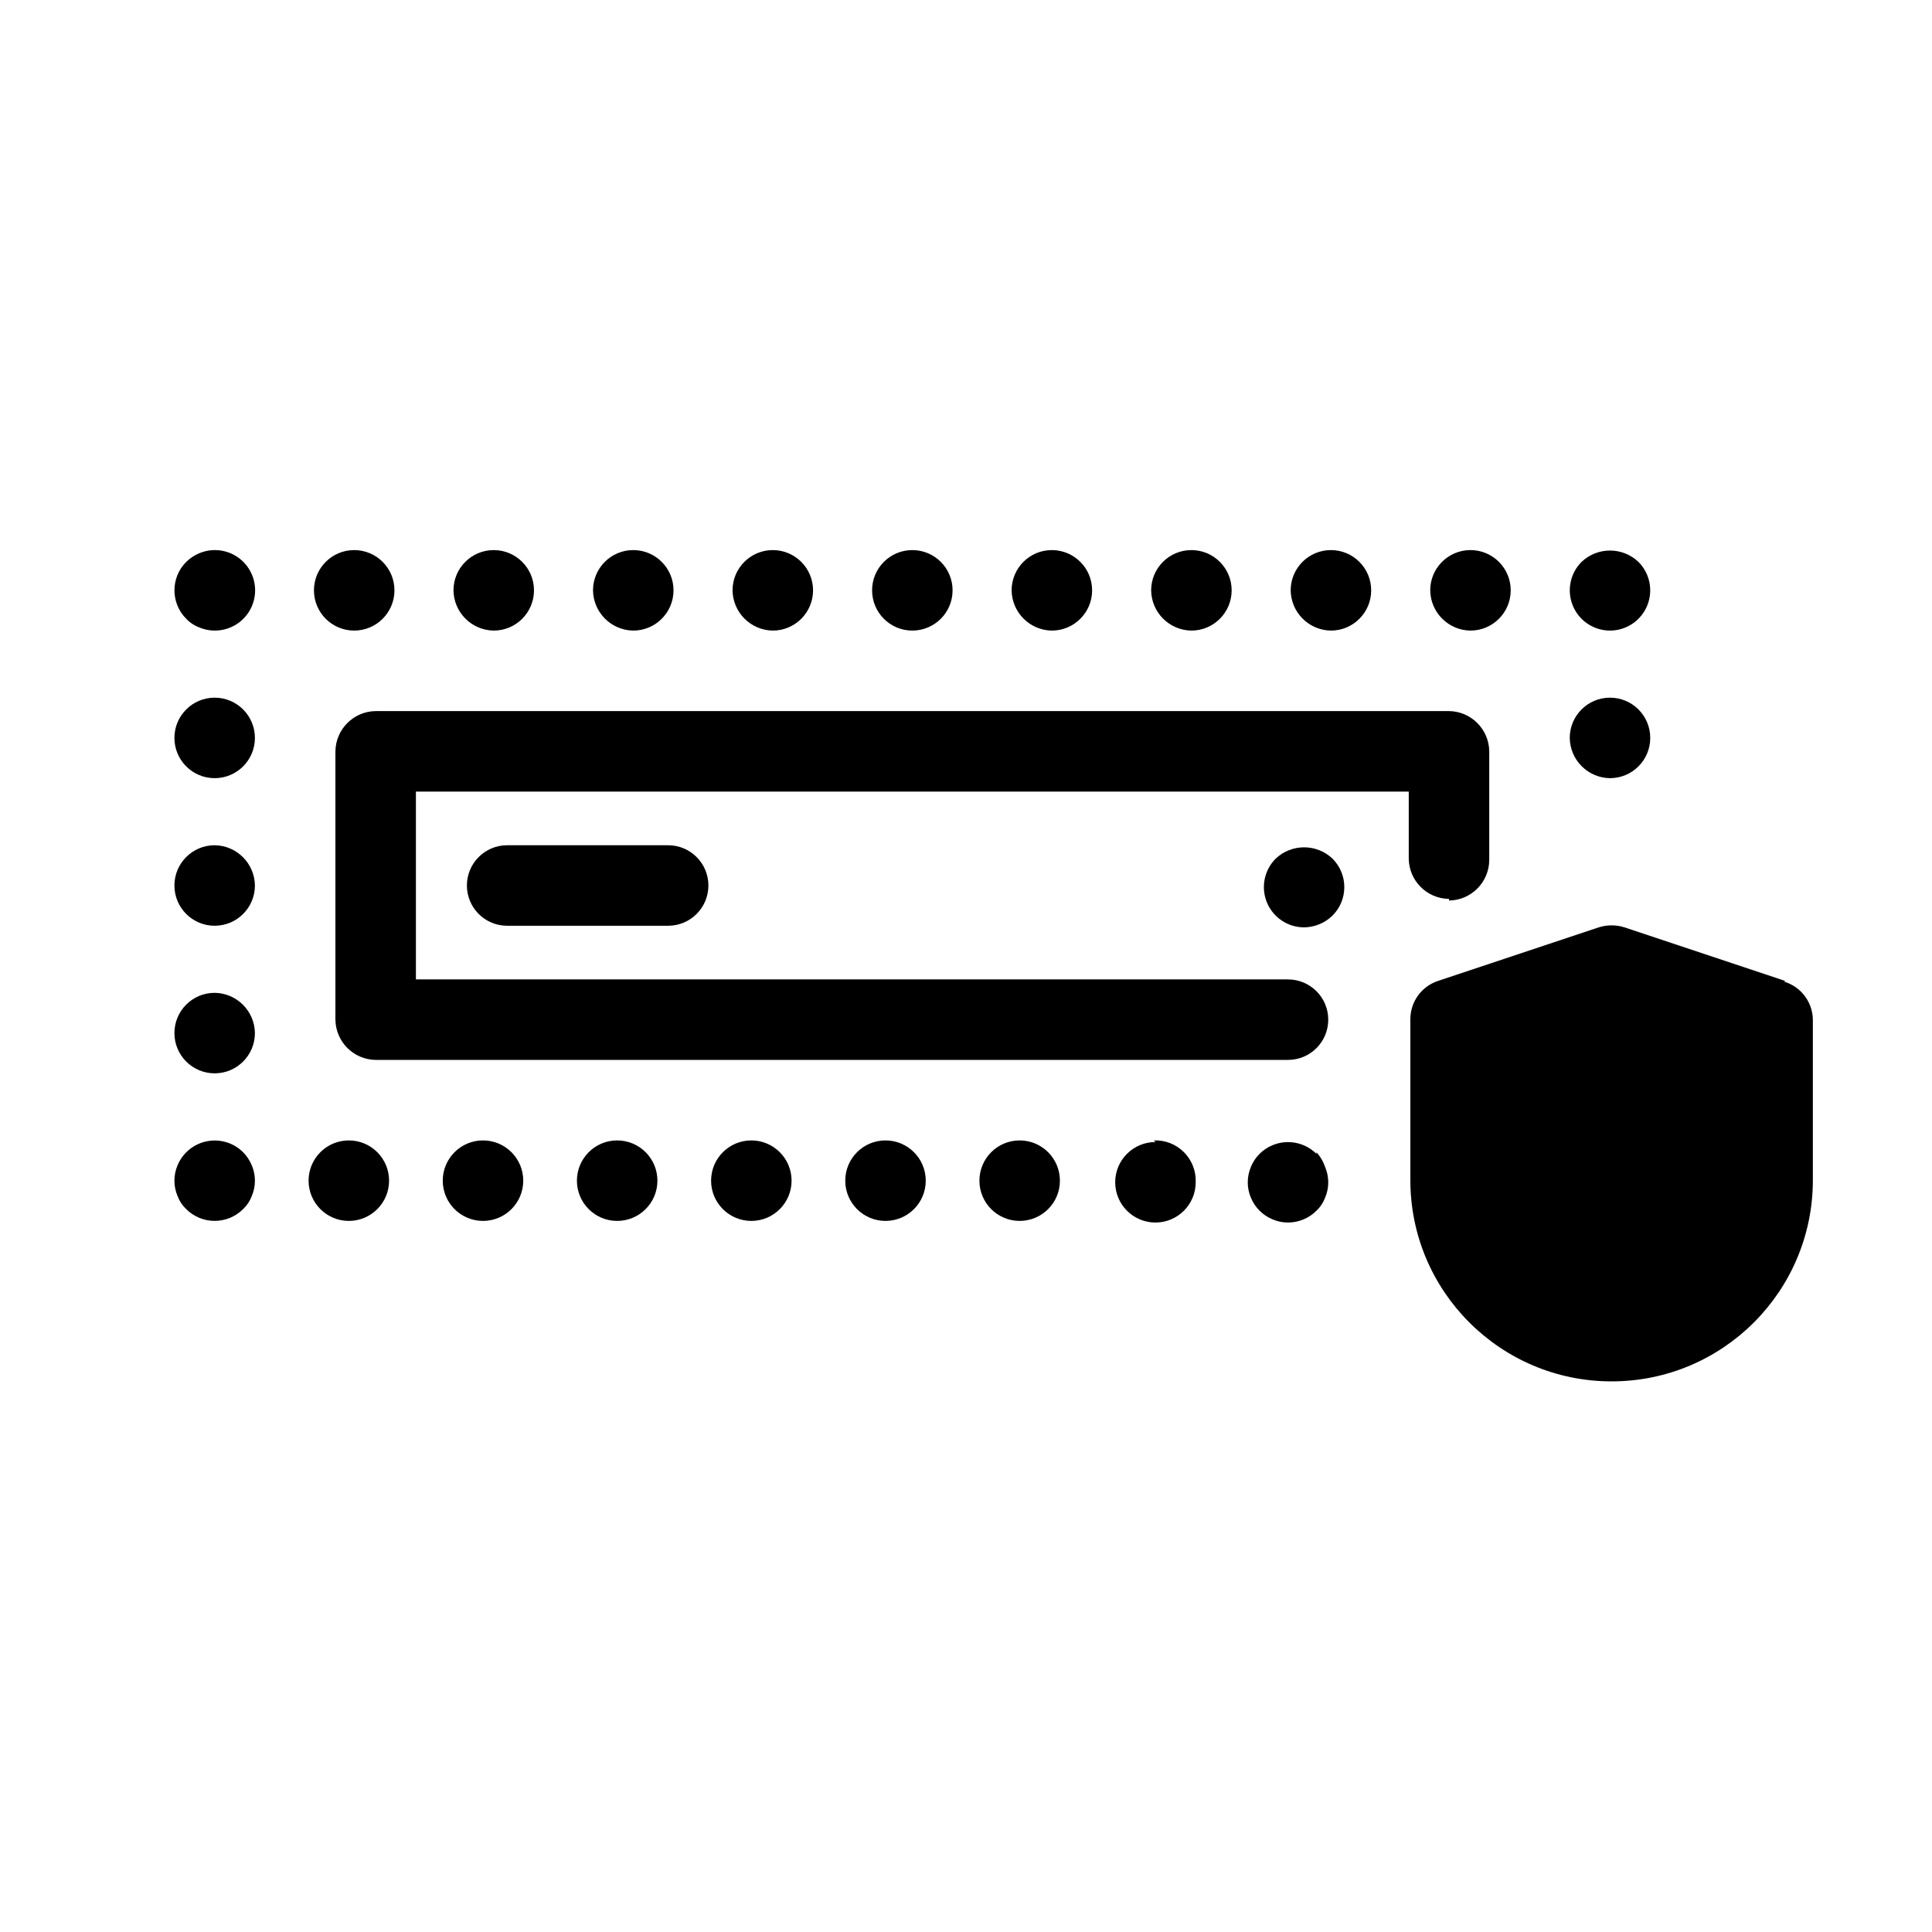
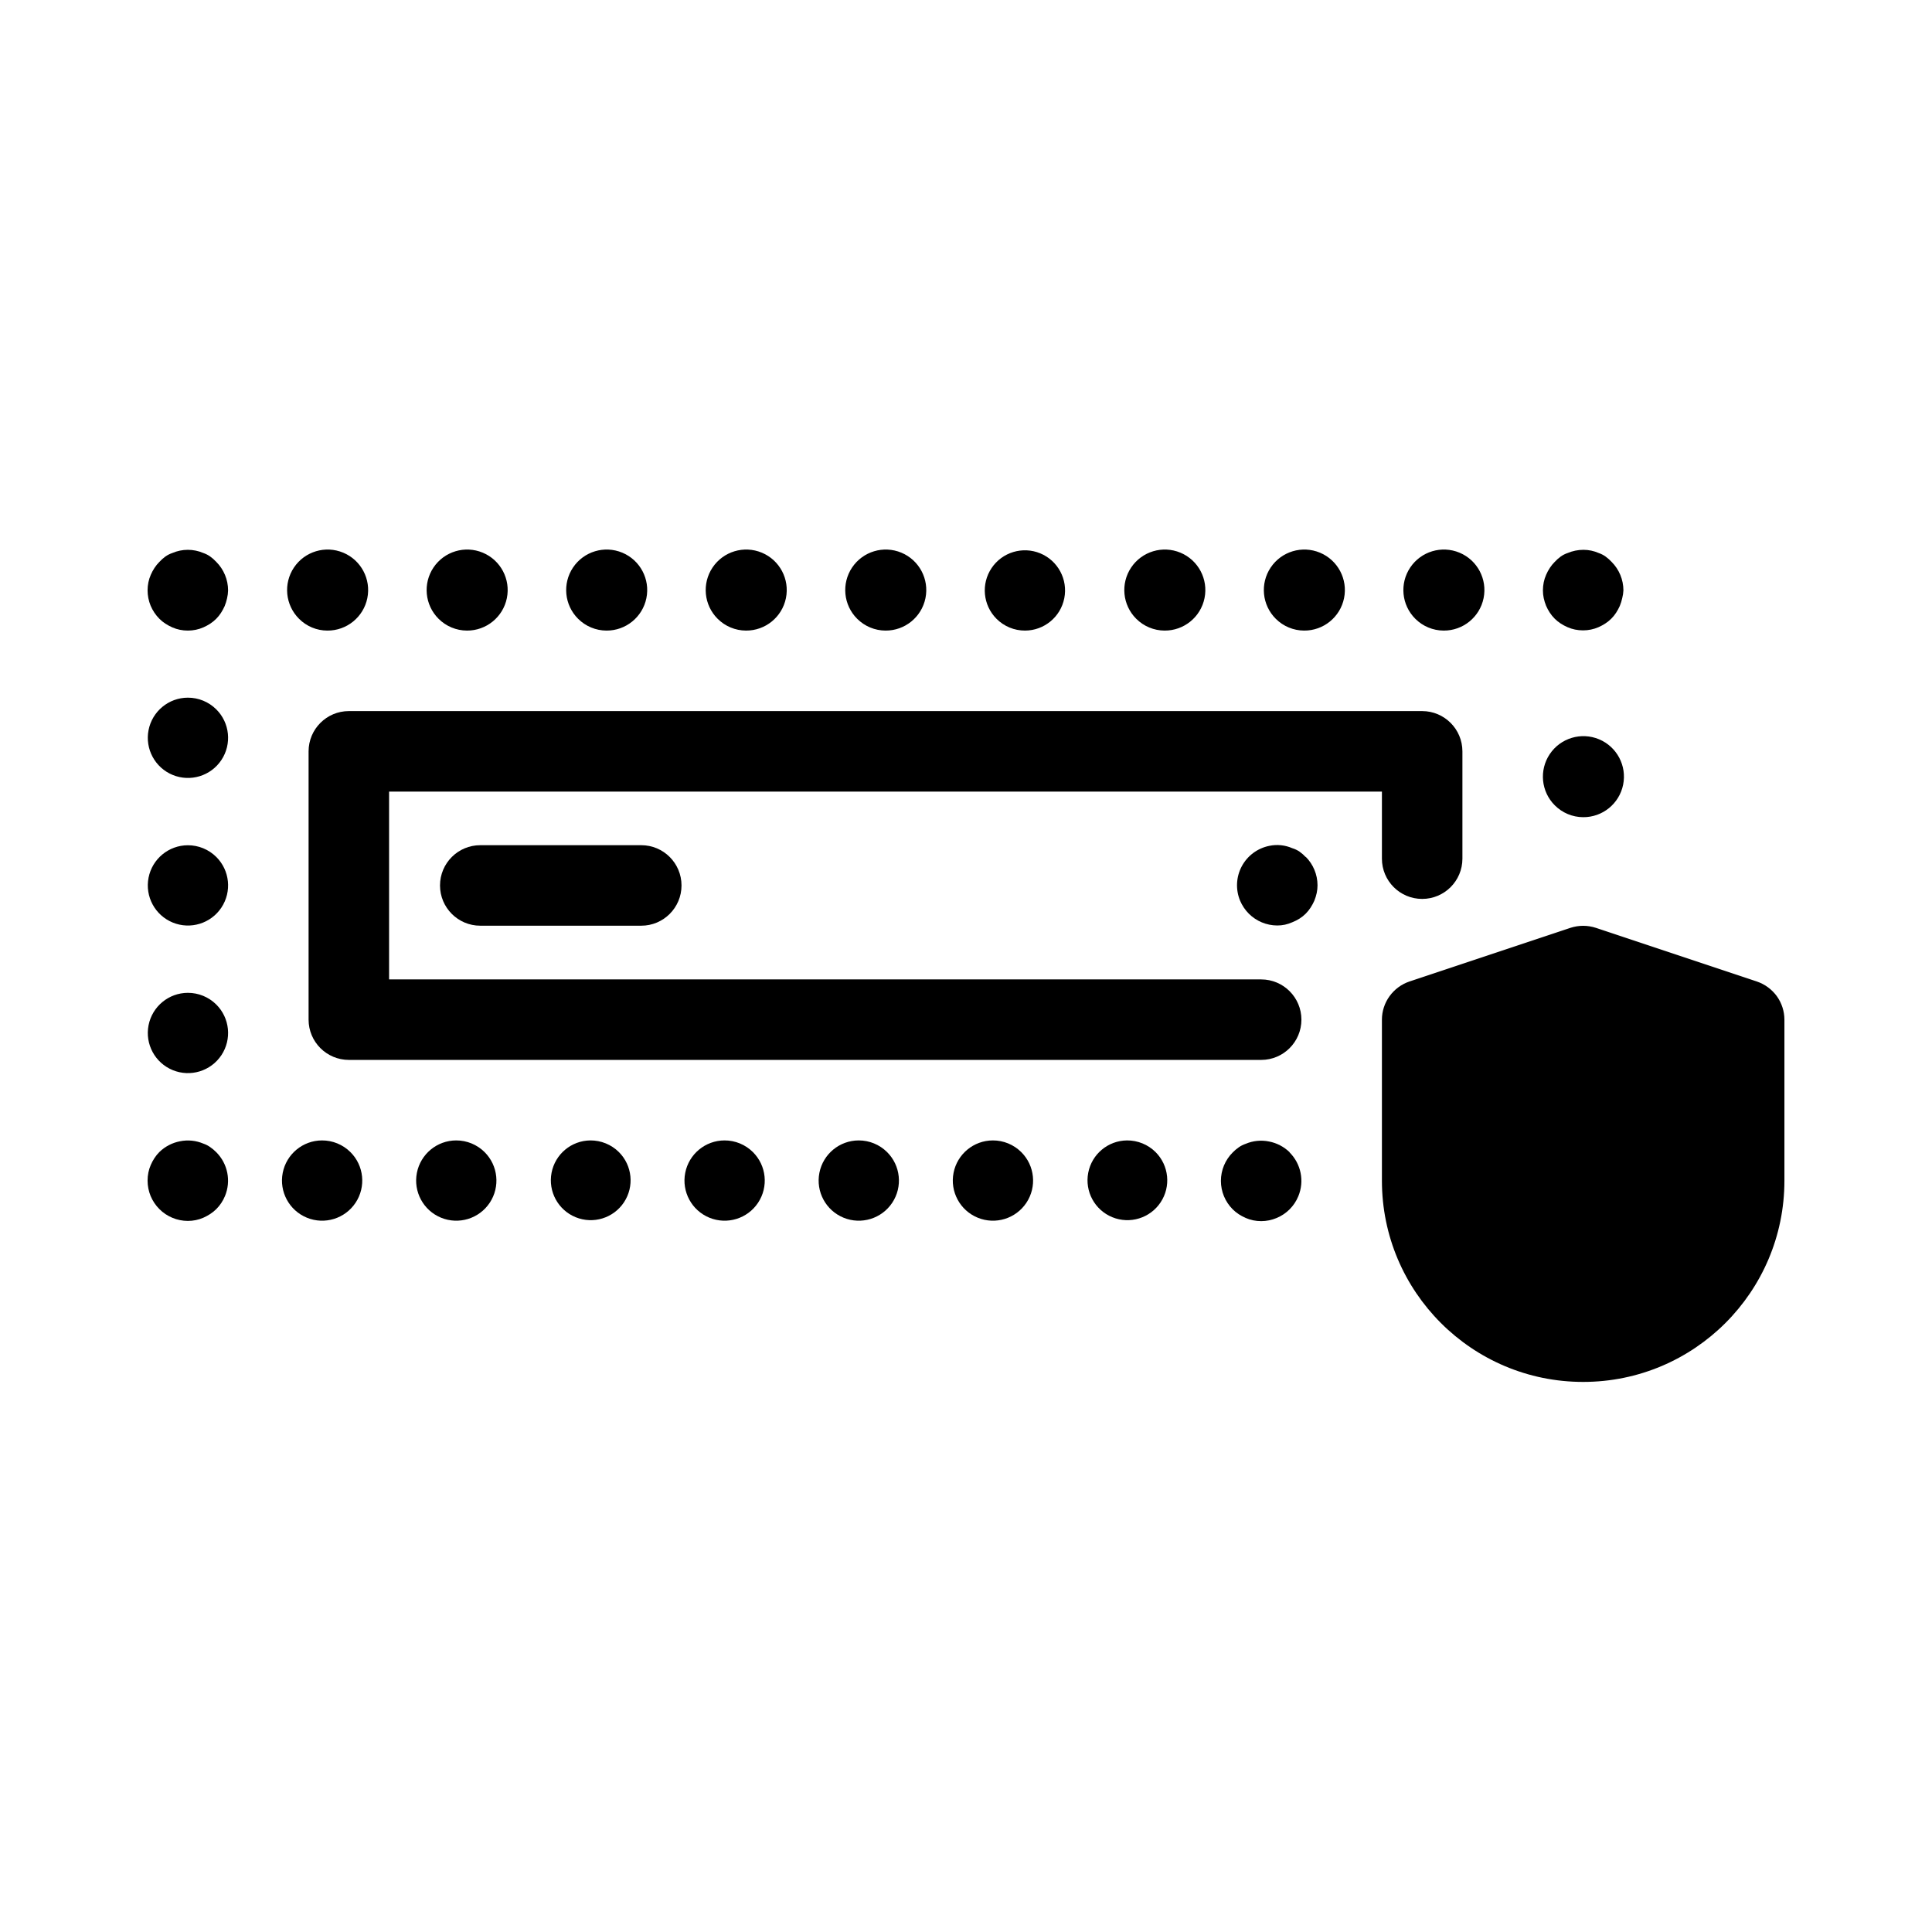
- <svg xmlns="http://www.w3.org/2000/svg" id="a9bc6627-8cc9-4700-a7a7-fa8d965bf5ea" data-name="Layer 1" width="36" height="36" viewBox="0 0 36 36">
-   <path d="M11.8,11.75a.75.75,0,1,0-.75-.75A.76.76,0,0,0,11.8,11.75Zm-7.8,4a.75.75,0,1,0,.75.75A.76.76,0,0,0,4,15.75Zm10.4-4a.75.75,0,1,0-.75-.75A.76.76,0,0,0,14.4,11.75ZM4,18.5a.75.75,0,1,0,.75.75A.76.76,0,0,0,4,18.5Zm2.6-6.75A.75.75,0,1,0,5.85,11,.75.75,0,0,0,6.6,11.75ZM4.53,21.47a.75.75,0,0,0-1.22.24.73.73,0,0,0,0,.58.63.63,0,0,0,.16.24.75.75,0,0,0,1.06,0,.63.63,0,0,0,.16-.24.73.73,0,0,0,0-.58A.78.78,0,0,0,4.53,21.47ZM9.2,11.75A.75.75,0,1,0,8.45,11,.76.76,0,0,0,9.2,11.75ZM30,14.5a.75.75,0,1,0-.75-.75A.76.76,0,0,0,30,14.5Zm0-2.75a.75.75,0,0,0,.53-1.28.77.77,0,0,0-1.06,0A.75.75,0,0,0,30,11.75Zm-13,0a.75.75,0,1,0-.75-.75A.75.75,0,0,0,17,11.75Zm10.4,0a.75.75,0,1,0-.75-.75A.76.76,0,0,0,27.4,11.75Zm-2.6,0a.75.75,0,1,0-.75-.75A.76.76,0,0,0,24.8,11.75Zm-5.2,0a.75.75,0,1,0-.75-.75A.76.76,0,0,0,19.6,11.75Zm2.6,0a.75.75,0,1,0-.75-.75A.76.76,0,0,0,22.2,11.75Zm-10.7,9.5a.75.75,0,0,0,0,1.5.75.75,0,0,0,0-1.5ZM23.77,16a.75.75,0,0,0,.53,1.28.77.77,0,0,0,.53-.22.75.75,0,0,0,0-1.06A.77.77,0,0,0,23.77,16Zm3.23.78a.76.76,0,0,0,.75-.75V14a.76.76,0,0,0-.75-.75H7a.76.76,0,0,0-.75.75v5a.76.76,0,0,0,.75.75H24a.75.75,0,0,0,0-1.5H7.75v-3.5h18.5V16A.76.76,0,0,0,27,16.75Zm-2.47,4.72a.75.75,0,0,0-.82-.16.74.74,0,0,0-.4.4.75.75,0,0,0-.06.29.72.72,0,0,0,.06.29.74.74,0,0,0,.4.4.72.72,0,0,0,.29.06.75.75,0,0,0,.53-.22.63.63,0,0,0,.16-.24.72.72,0,0,0,.06-.29.75.75,0,0,0-.06-.29A.78.78,0,0,0,24.53,21.47Zm-3-.22a.75.75,0,1,0,.75.75A.75.75,0,0,0,21.5,21.25Zm11.74-3-3-1a.79.79,0,0,0-.48,0l-3,1a.75.75,0,0,0-.51.71v3a3.75,3.75,0,0,0,7.5,0V19A.75.75,0,0,0,33.24,18.29ZM9.45,15.75a.75.75,0,0,0,0,1.5h3a.75.75,0,0,0,0-1.5ZM6.5,21.25a.75.75,0,1,0,.75.75A.75.75,0,0,0,6.5,21.25ZM4,13a.75.75,0,1,0,.75.75A.75.75,0,0,0,4,13Zm5,8.25a.75.75,0,1,0,.75.75A.75.75,0,0,0,9,21.25Zm10,0a.75.75,0,1,0,.75.75A.75.75,0,0,0,19,21.25ZM3.71,10.31a.78.78,0,0,0-.24.16.75.75,0,0,0,0,1.06.63.63,0,0,0,.24.16.75.75,0,1,0,0-1.38ZM16.5,21.25a.75.75,0,0,0,0,1.5.75.75,0,0,0,0-1.5Zm-2.5,0a.75.75,0,1,0,.75.75A.75.75,0,0,0,14,21.25Z" />
+ <svg xmlns="http://www.w3.org/2000/svg" id="f650c3f9-8355-49cd-be72-e68faf38dc2d" data-name="Layer 1" viewBox="0 0 36 36">
+   <g>
+     <path d="M25.75,16a.75.75,0,0,0,1.5,0V14a.751.751,0,0,0-.75-.75H6.5a.751.751,0,0,0-.75.75v5a.751.751,0,0,0,.75.75h17a.75.75,0,0,0,0-1.5H7.25v-3.5h18.5V16Z" />
+     <path d="M33.109,18.563a.763.763,0,0,0-.372-.274l-1.5-.5-1.5-.5a.768.768,0,0,0-.237-.038.779.779,0,0,0-.238.038l-1.5.5-1.5.5a.757.757,0,0,0-.37.274A.746.746,0,0,0,25.75,19v3a3.75,3.75,0,0,0,7.5,0V19A.753.753,0,0,0,33.109,18.563Z" />
+     <path d="M24.33,15.97a.737.737,0,0,0-.114-.1.488.488,0,0,0-.136-.065.707.707,0,0,0-.428-.044.749.749,0,0,0-.545,1.021.764.764,0,0,0,.163.243.753.753,0,0,0,.53.22.683.683,0,0,0,.144-.015.7.7,0,0,0,.136-.045.824.824,0,0,0,.136-.069.66.66,0,0,0,.114-.091.693.693,0,0,0,.091-.113.911.911,0,0,0,.069-.127.888.888,0,0,0,.045-.145.7.7,0,0,0,.015-.145.753.753,0,0,0-.22-.53Z" />
+     <path d="M10.449,15.749h-1.5a.75.75,0,0,0,0,1.5h3a.75.75,0,0,0,0-1.5Z" />
+     <path d="M24.03,21.47a.754.754,0,0,0-.384-.2.736.736,0,0,0-.436.044.5.5,0,0,0-.128.065.772.772,0,0,0-.112.095.748.748,0,0,0,0,1.06.687.687,0,0,0,.112.091.922.922,0,0,0,.128.069.682.682,0,0,0,.141.045.746.746,0,0,0,.149.015.736.736,0,0,0,.287-.058.745.745,0,0,0,.405-.405.749.749,0,0,0-.162-.817Z" />
+     <path d="M8.5,21.25a.748.748,0,1,0,.529.217A.749.749,0,0,0,8.5,21.25Z" />
+     <path d="M11,21.25a.743.743,0,1,0,.532.217A.749.749,0,0,0,11,21.25Z" />
+     <path d="M18.5,21.25a.748.748,0,1,0,.529.217A.749.749,0,0,0,18.5,21.25Z" />
+     <path d="M13.5,21.25a.748.748,0,1,0,.529.217A.749.749,0,0,0,13.5,21.25Z" />
+     <path d="M16,21.25a.748.748,0,1,0,.529.217A.748.748,0,0,0,16,21.25Z" />
+     <path d="M6,21.25a.748.748,0,1,0,.529.217A.748.748,0,0,0,6,21.25Z" />
+     <path d="M21,21.25a.743.743,0,1,0,.532.217A.749.749,0,0,0,21,21.25Z" />
+     <path d="M4.03,21.47a.779.779,0,0,0-.113-.095.492.492,0,0,0-.127-.065.737.737,0,0,0-.436-.044.754.754,0,0,0-.384.2.687.687,0,0,0-.091.112.827.827,0,0,0-.069.128.682.682,0,0,0-.045.141A.746.746,0,0,0,2.75,22a.753.753,0,0,0,.057.287.764.764,0,0,0,.163.243.753.753,0,0,0,.53.22.729.729,0,0,0,.148-.015.691.691,0,0,0,.142-.045.911.911,0,0,0,.127-.069.693.693,0,0,0,.113-.091.745.745,0,0,0,.162-.243.749.749,0,0,0-.162-.817Z" />
+     <path d="M3.5,15.75a.748.748,0,1,0,.529.217A.749.749,0,0,0,3.5,15.75Z" />
+     <path d="M3.5,18.5a.748.748,0,1,0,.529.217A.749.749,0,0,0,3.5,18.5Z" />
+     <path d="M3.5,13a.748.748,0,1,0,.529.217A.749.749,0,0,0,3.5,13Z" />
+     <path d="M4.03,10.47a.779.779,0,0,0-.113-.1.492.492,0,0,0-.127-.065.731.731,0,0,0-.58,0,.5.5,0,0,0-.128.065.772.772,0,0,0-.112.1.687.687,0,0,0-.091.112.827.827,0,0,0-.069.128.682.682,0,0,0-.045.141A.746.746,0,0,0,2.75,11a.753.753,0,0,0,.057.287.764.764,0,0,0,.163.243.687.687,0,0,0,.112.091.922.922,0,0,0,.128.069.682.682,0,0,0,.141.045.746.746,0,0,0,.149.015.729.729,0,0,0,.148-.015.691.691,0,0,0,.142-.045.911.911,0,0,0,.127-.069.677.677,0,0,0,.2-.2.911.911,0,0,0,.069-.127.888.888,0,0,0,.045-.145A.7.7,0,0,0,4.25,11a.753.753,0,0,0-.22-.53Z" />
+     <path d="M21.7,11.75a.755.755,0,1,0-.529-.221A.751.751,0,0,0,21.7,11.75Z" />
+     <path d="M26.9,11.75a.755.755,0,1,0-.529-.221A.751.751,0,0,0,26.9,11.75Z" />
+     <path d="M24.3,11.75a.755.755,0,1,0-.529-.221A.751.751,0,0,0,24.3,11.75Z" />
+     <path d="M8.7,11.75a.755.755,0,1,0-.529-.221A.751.751,0,0,0,8.7,11.75Z" />
+     <path d="M11.3,11.75a.755.755,0,1,0-.529-.221A.751.751,0,0,0,11.3,11.75Z" />
+     <path d="M6.1,11.75a.755.755,0,1,0-.529-.221A.745.745,0,0,0,6.1,11.75Z" />
+     <path d="M19.1,11.75a.748.748,0,1,0-.533-.221A.746.746,0,0,0,19.1,11.75Z" />
+     <path d="M16.5,11.75a.755.755,0,1,0-.529-.221A.751.751,0,0,0,16.5,11.75Z" />
+     <path d="M13.9,11.75a.755.755,0,1,0-.529-.221A.751.751,0,0,0,13.9,11.75Z" />
+     <path d="M28.81,11.29a.817.817,0,0,0,.069.127.689.689,0,0,0,.2.2.922.922,0,0,0,.128.069.682.682,0,0,0,.141.045.746.746,0,0,0,.149.015.729.729,0,0,0,.148-.015.691.691,0,0,0,.142-.045.911.911,0,0,0,.127-.069.677.677,0,0,0,.2-.2.911.911,0,0,0,.069-.127.888.888,0,0,0,.045-.145A.7.7,0,0,0,30.25,11a.753.753,0,0,0-.22-.53.779.779,0,0,0-.113-.1.492.492,0,0,0-.127-.065.705.705,0,0,0-.286-.06.758.758,0,0,0-.294.06.5.5,0,0,0-.128.065.772.772,0,0,0-.112.1.687.687,0,0,0-.091.112.827.827,0,0,0-.069.128.682.682,0,0,0-.045.141A.746.746,0,0,0,28.75,11a.7.7,0,0,0,.015.145A.888.888,0,0,0,28.81,11.29Z" />
+     <path d="M29.5,15.227a.755.755,0,1,0-.529-.221A.751.751,0,0,0,29.5,15.227Z" />
+   </g>
</svg>
